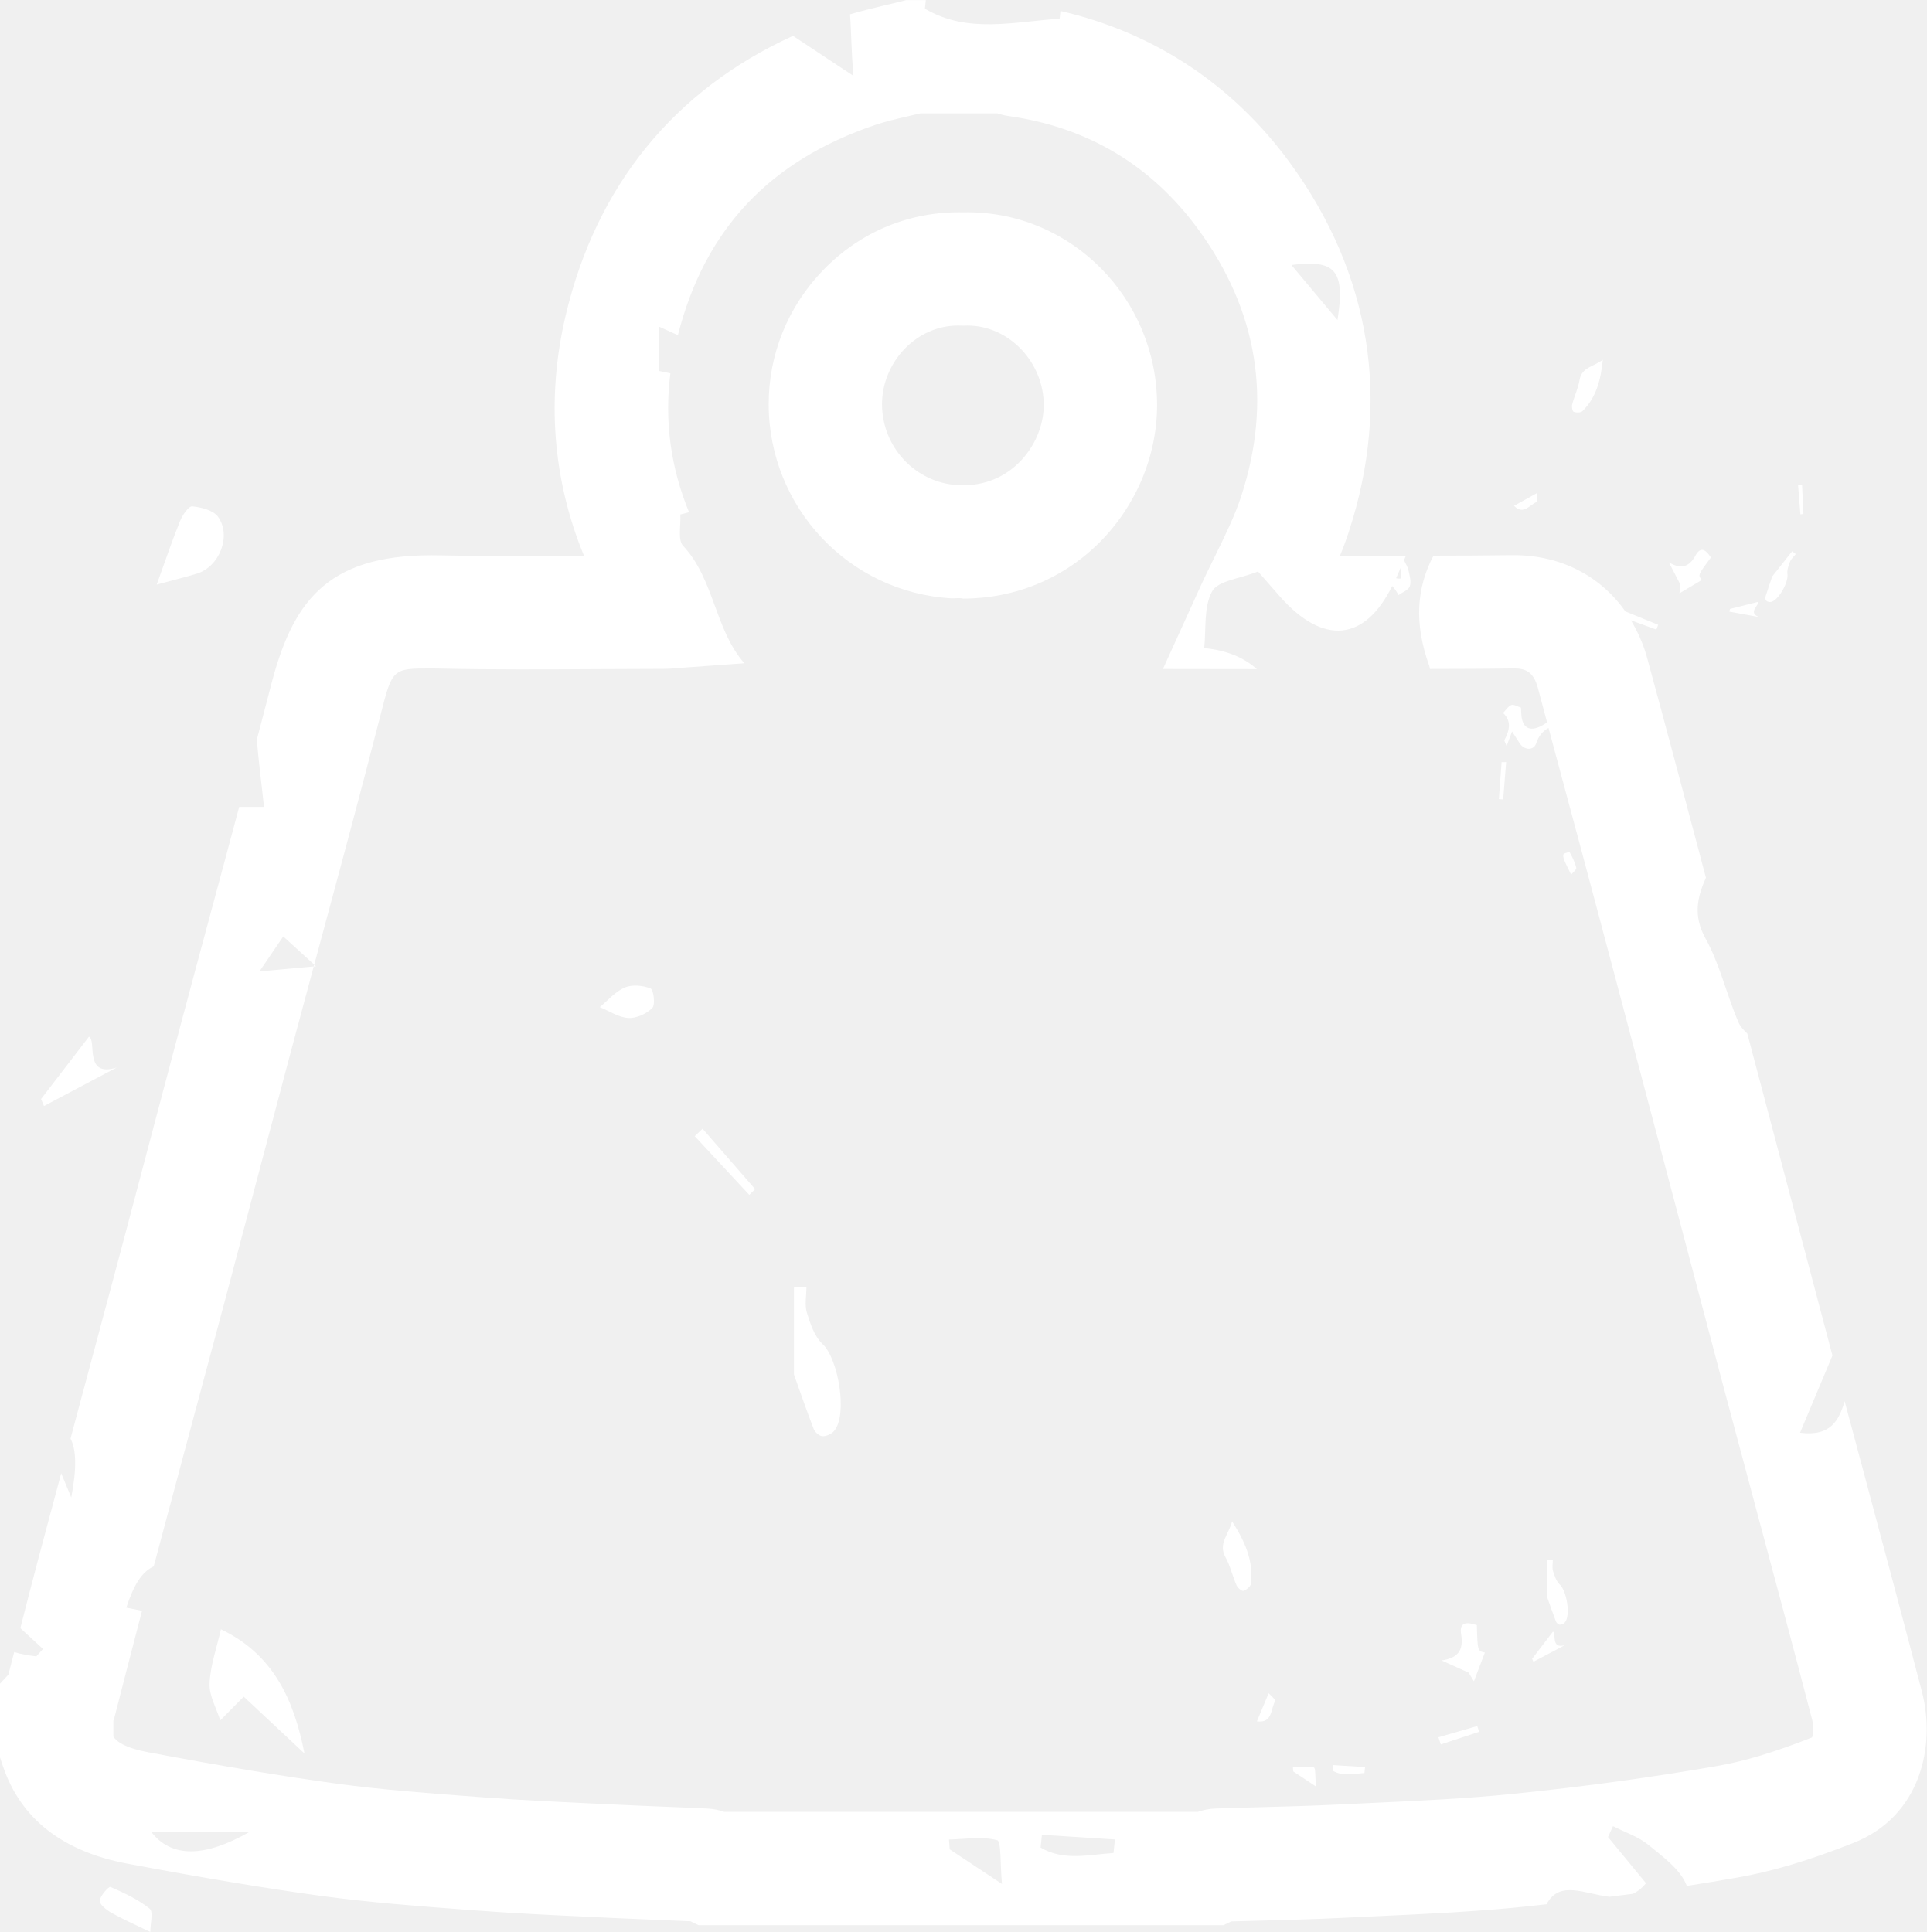
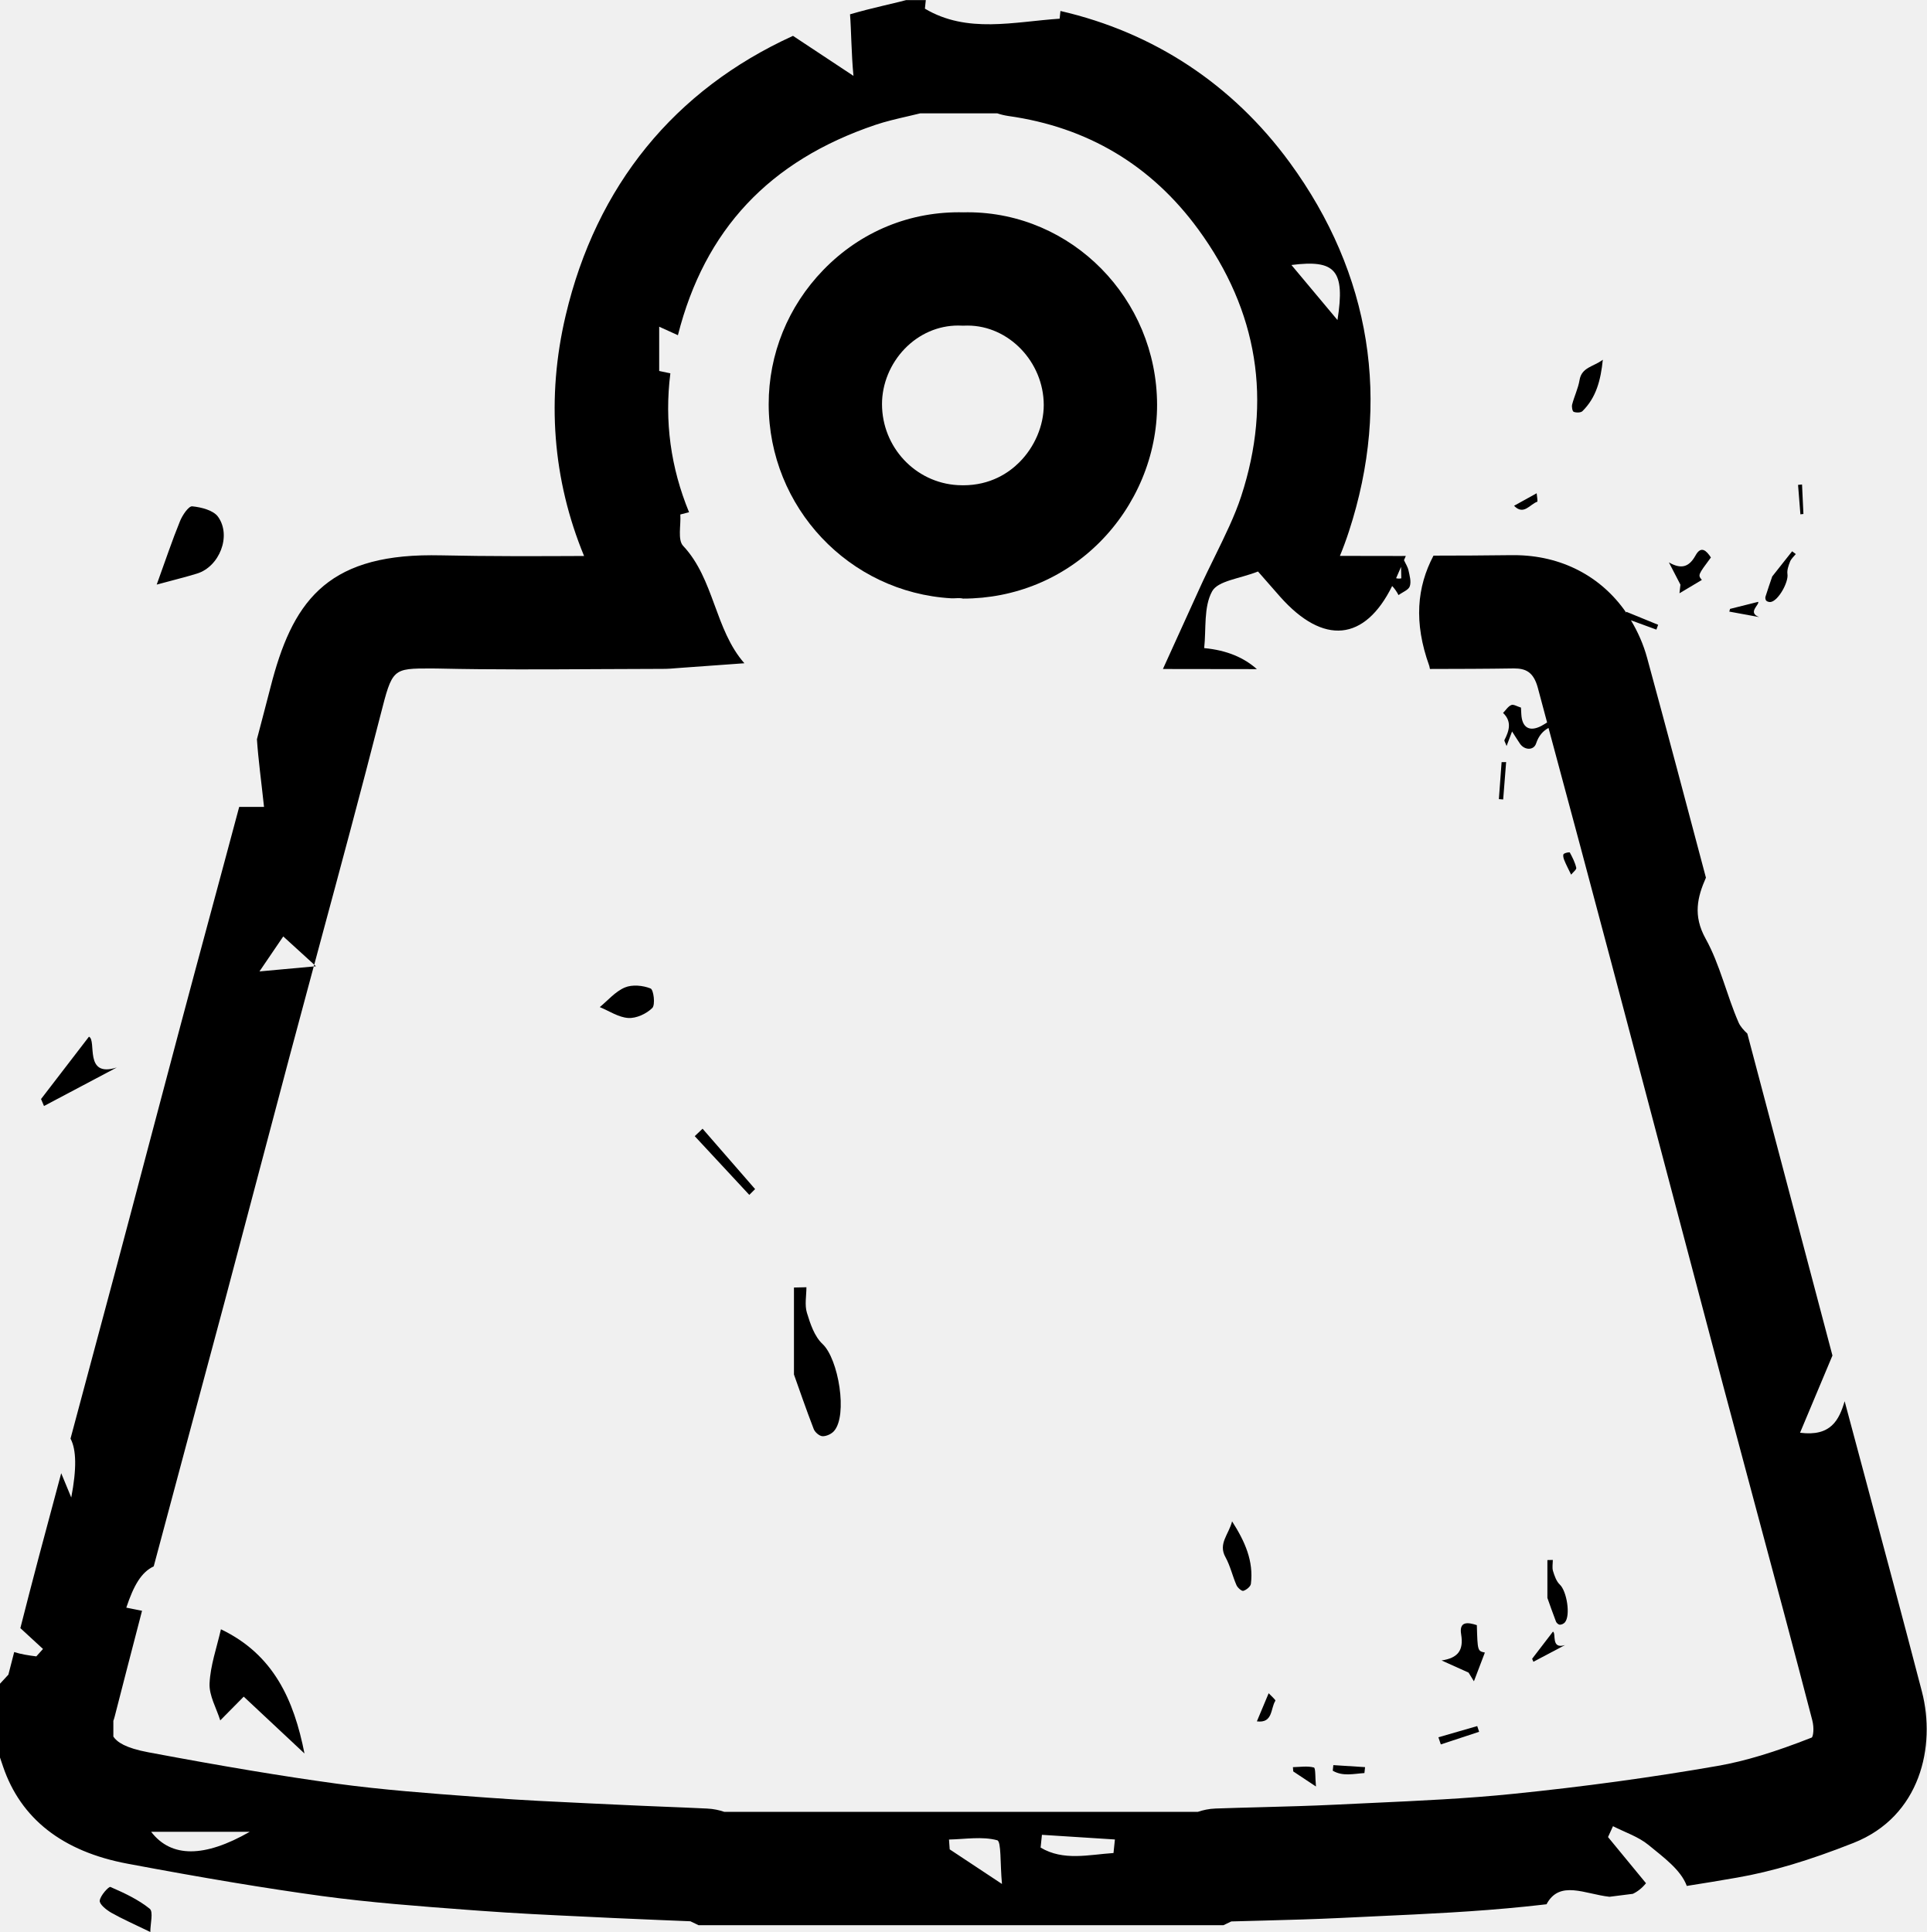
<svg xmlns="http://www.w3.org/2000/svg" version="1.1" id="Layer_1" x="0px" y="0px" width="60px" height="60.178px" viewBox="0 0 60 60.178" enable-background="new 0 0 60 60.178" xml:space="preserve">
  <g>
-     <path fill-rule="evenodd" clip-rule="evenodd" fill="#FFFFFF" d="M38.164,48.505c0.149,0.27,0.217,0.584,0.342,0.87   c0.035,0.08,0.162,0.192,0.213,0.177c0.095-0.029,0.225-0.133,0.236-0.219c0.086-0.707-0.18-1.311-0.586-1.946   C38.262,47.804,37.928,48.082,38.164,48.505z" />
-     <path fill-rule="evenodd" clip-rule="evenodd" fill="#FFFFFF" d="M44.893,51.72c0.28,0.126,0.561,0.253,0.84,0.378   c0.056,0.09,0.111,0.181,0.167,0.271c0.126-0.332,0.252-0.663,0.341-0.895c-0.227-0.049-0.227-0.049-0.25-0.854   c-0.277-0.091-0.56-0.131-0.488,0.291C45.584,51.411,45.398,51.644,44.893,51.72z" />
-     <path fill-rule="evenodd" clip-rule="evenodd" fill="#FFFFFF" d="M48.188,48.593c0,0.379,0,0.758,0,1.179   c0.072,0.202,0.165,0.471,0.268,0.738c0.017,0.043,0.075,0.094,0.118,0.096c0.051,0.002,0.121-0.029,0.156-0.069   c0.188-0.213,0.061-0.979-0.155-1.18c-0.108-0.102-0.166-0.273-0.212-0.423c-0.032-0.106-0.006-0.229-0.006-0.345   C48.301,48.59,48.244,48.591,48.188,48.593z" />
-     <path fill-rule="evenodd" clip-rule="evenodd" fill="#FFFFFF" d="M47.752,51.761c0.329-0.174,0.658-0.348,0.986-0.521   c-0.451,0.143-0.267-0.368-0.377-0.418c-0.234,0.306-0.441,0.575-0.648,0.845C47.727,51.698,47.739,51.729,47.752,51.761z" />
-     <path fill-rule="evenodd" clip-rule="evenodd" fill="#FFFFFF" d="M40.263,55.044c0.003,0.045,0.007,0.089,0.011,0.133   c0.186,0.124,0.373,0.248,0.707,0.469c-0.027-0.281-0.008-0.577-0.065-0.592C40.711,55,40.482,55.039,40.263,55.044z" />
-     <path fill-rule="evenodd" clip-rule="evenodd" fill="#FFFFFF" d="M44.869,54.335c0.398-0.131,0.796-0.262,1.193-0.393   c-0.02-0.059-0.039-0.119-0.059-0.178c-0.403,0.116-0.807,0.233-1.209,0.349C44.82,54.188,44.845,54.262,44.869,54.335z" />
-     <path fill-rule="evenodd" clip-rule="evenodd" fill="#FFFFFF" d="M41.504,55.154c0.309,0.184,0.651,0.095,0.986,0.073   c0.006-0.062,0.013-0.123,0.02-0.184c-0.33-0.021-0.659-0.042-0.988-0.063C41.516,55.038,41.51,55.096,41.504,55.154z" />
-     <path fill-rule="evenodd" clip-rule="evenodd" fill="#FFFFFF" d="M39.508,52.741c-0.141,0.339-0.25,0.6-0.367,0.876   c0.504,0.066,0.423-0.404,0.576-0.642C39.732,52.95,39.574,52.813,39.508,52.741z" />
-     <path fill-rule="evenodd" clip-rule="evenodd" fill="#FFFFFF" d="M49.279,12.807c0.43-0.424,0.57-0.966,0.635-1.602   c-0.291,0.221-0.659,0.231-0.725,0.635c-0.043,0.258-0.164,0.503-0.23,0.759c-0.019,0.071,0.007,0.213,0.049,0.229   C49.086,12.858,49.227,12.858,49.279,12.807z" />
-     <path fill-rule="evenodd" clip-rule="evenodd" fill="#FFFFFF" d="M52.301,18.479c0.258-0.153,0.516-0.307,0.697-0.415   c-0.125-0.152-0.125-0.152,0.282-0.7c-0.136-0.206-0.303-0.381-0.478-0.064c-0.207,0.375-0.454,0.433-0.83,0.218   c0.119,0.23,0.239,0.462,0.359,0.693C52.322,18.301,52.311,18.39,52.301,18.479z" />
-     <path fill-rule="evenodd" clip-rule="evenodd" fill="#FFFFFF" d="M55.146,18.75c0.238-0.042,0.555-0.619,0.518-0.866   c-0.019-0.125,0.033-0.269,0.082-0.393c0.034-0.087,0.116-0.156,0.178-0.233c-0.039-0.029-0.076-0.057-0.115-0.086   c-0.199,0.252-0.398,0.504-0.619,0.783c-0.059,0.173-0.139,0.402-0.211,0.632c-0.012,0.037,0.002,0.103,0.027,0.126   C55.039,18.743,55.102,18.758,55.146,18.75z" />
-     <path fill-rule="evenodd" clip-rule="evenodd" fill="#FFFFFF" d="M54.752,18.746c-0.316,0.08-0.597,0.15-0.876,0.22   c-0.007,0.028-0.016,0.056-0.023,0.084c0.31,0.057,0.62,0.115,0.931,0.171C54.407,19.08,54.799,18.836,54.752,18.746z" />
-     <path fill-rule="evenodd" clip-rule="evenodd" fill="#FFFFFF" d="M49.087,27.031c-0.038-0.167-0.118-0.324-0.2-0.476   c-0.009-0.018-0.152,0.005-0.193,0.048c-0.029,0.03-0.006,0.13,0.02,0.19c0.054,0.135,0.123,0.264,0.213,0.451   C48.986,27.168,49.099,27.085,49.087,27.031z" />
-     <path fill-rule="evenodd" clip-rule="evenodd" fill="#FFFFFF" d="M47.87,15.629c0.024-0.008-0.01-0.183-0.016-0.265   c-0.272,0.151-0.481,0.267-0.704,0.39C47.449,16.063,47.643,15.707,47.87,15.629z" />
-     <path fill-rule="evenodd" clip-rule="evenodd" fill="#FFFFFF" d="M46.762,23.739c-0.028,0.384-0.057,0.768-0.085,1.152   c0.044,0.004,0.089,0.007,0.134,0.011c0.031-0.388,0.062-0.776,0.092-1.164C46.855,23.738,46.809,23.738,46.762,23.739z" />
-     <path fill-rule="evenodd" clip-rule="evenodd" fill="#FFFFFF" d="M56.161,16.009c-0.015-0.306-0.028-0.612-0.043-0.918   c-0.042,0.004-0.083,0.008-0.124,0.012c0.023,0.306,0.049,0.611,0.073,0.917C56.098,16.016,56.129,16.013,56.161,16.009z" />
-     <path fill-rule="evenodd" clip-rule="evenodd" fill="#FFFFFF" d="M29.991,18.645c1.612,0,3.124-0.623,4.253-1.754   c1.139-1.141,1.791-2.702,1.789-4.282c-0.006-3.307-2.654-5.997-5.901-5.997l-0.119,0.002c-1.659-0.042-3.212,0.594-4.375,1.796   c-1.099,1.135-1.702,2.621-1.7,4.185c0.004,3.206,2.502,5.859,5.688,6.041C29.748,18.641,29.872,18.616,29.991,18.645z    M27.467,12.59c-0.001-0.632,0.258-1.261,0.707-1.727c0.451-0.466,1.043-0.723,1.664-0.723l0.152,0.004l0.142-0.003   c1.283,0,2.369,1.133,2.372,2.474c0,0.64-0.282,1.306-0.758,1.782c-0.327,0.328-0.896,0.719-1.755,0.719   c-0.055,0-0.11-0.001-0.166-0.005C28.504,15.035,27.469,13.928,27.467,12.59z" />
-     <path fill-rule="evenodd" clip-rule="evenodd" fill="#FFFFFF" d="M6.88,50.749c-0.13,0.573-0.329,1.126-0.354,1.688   c-0.017,0.378,0.213,0.767,0.333,1.15c0.237-0.24,0.474-0.48,0.731-0.74c0.58,0.544,1.236,1.157,1.892,1.771   C9.153,52.95,8.523,51.536,6.88,50.749z" />
-     <path fill-rule="evenodd" clip-rule="evenodd" fill="#FFFFFF" d="M24.725,40.104c0,0.872,0,1.744,0,2.709   c0.166,0.465,0.379,1.087,0.616,1.7c0.038,0.099,0.175,0.217,0.271,0.222c0.119,0.005,0.278-0.067,0.359-0.159   c0.435-0.489,0.141-2.25-0.356-2.713c-0.251-0.234-0.382-0.628-0.487-0.974c-0.074-0.243-0.015-0.528-0.015-0.794   C24.983,40.098,24.854,40.102,24.725,40.104z" />
-     <path fill-rule="evenodd" clip-rule="evenodd" fill="#FFFFFF" d="M6.793,16.1c-0.145-0.206-0.523-0.301-0.806-0.329   c-0.114-0.011-0.306,0.276-0.381,0.461c-0.243,0.595-0.447,1.207-0.726,1.977c0.543-0.148,0.903-0.234,1.257-0.344   C6.83,17.651,7.215,16.696,6.793,16.1z" />
-     <path fill-rule="evenodd" clip-rule="evenodd" fill="#FFFFFF" d="M3.637,33.25C2.6,33.581,3.022,32.403,2.77,32.291   c-0.539,0.702-1.016,1.322-1.492,1.942c0.03,0.072,0.061,0.145,0.092,0.217C2.125,34.05,2.881,33.65,3.637,33.25z" />
-     <path fill-rule="evenodd" clip-rule="evenodd" fill="#FFFFFF" d="M3.438,58.775c-0.049-0.021-0.316,0.268-0.332,0.428   c-0.011,0.114,0.209,0.288,0.36,0.375c0.343,0.195,0.708,0.353,1.215,0.6c0-0.264,0.1-0.629-0.019-0.725   C4.302,59.163,3.865,58.961,3.438,58.775z" />
-     <path fill-rule="evenodd" clip-rule="evenodd" fill="#FFFFFF" d="M19.457,30.759c-0.298,0.127-0.529,0.405-0.779,0.61   c0.291,0.12,0.583,0.32,0.887,0.339c0.25,0.016,0.566-0.13,0.748-0.311c0.1-0.099,0.042-0.569-0.053-0.608   C20.021,30.693,19.686,30.661,19.457,30.759z" />
-     <path fill-rule="evenodd" clip-rule="evenodd" fill="#FFFFFF" d="M21.635,35.389c0.566,0.61,1.133,1.219,1.699,1.829   c0.061-0.06,0.12-0.12,0.181-0.18c-0.545-0.627-1.09-1.254-1.636-1.881C21.798,35.233,21.716,35.311,21.635,35.389z" />
-     <path fill-rule="evenodd" clip-rule="evenodd" fill="#FFFFFF" d="M9.84,30.098c-0.02-0.018-0.036-0.033-0.055-0.05   c-0.006,0.019-0.01,0.037-0.016,0.056C9.792,30.102,9.818,30.1,9.84,30.098z" />
-     <path fill-rule="evenodd" clip-rule="evenodd" fill="#FFFFFF" d="M59.852,52.693c-0.578-2.218-1.171-4.432-1.764-6.646   c-0.215-0.8-0.428-1.601-0.643-2.401c-0.174,0.583-0.427,1.106-1.389,0.981c0.322-0.767,0.63-1.5,1.009-2.405   c-0.537-2.023-1.071-4.048-1.605-6.072c-0.349-1.319-0.696-2.637-1.046-3.956c-0.115-0.104-0.222-0.231-0.27-0.34   c-0.376-0.86-0.579-1.807-1.03-2.619c-0.4-0.721-0.252-1.301,0.011-1.897c-0.605-2.282-1.209-4.564-1.83-6.841   c-0.117-0.432-0.293-0.821-0.505-1.176c0.264,0.096,0.527,0.193,0.792,0.29c0.018-0.05,0.035-0.1,0.055-0.15   c-0.33-0.135-0.659-0.269-0.988-0.404c-0.003,0.008-0.006,0.015-0.008,0.023c-0.774-1.125-2.018-1.788-3.496-1.788l-0.073,0   c-0.812,0.012-1.622,0.013-2.431,0.015c-0.514,0.975-0.621,2.077-0.131,3.435c0.012,0.033,0.01,0.063,0.02,0.095   c0.866-0.002,1.731-0.003,2.615-0.017c0.359,0,0.609,0.101,0.745,0.603c0.098,0.36,0.191,0.721,0.289,1.081   c-0.062,0.035-0.12,0.077-0.183,0.109c-0.367,0.189-0.597,0.052-0.62-0.365c-0.004-0.073-0.008-0.146-0.011-0.208   c-0.117-0.035-0.23-0.109-0.3-0.08c-0.102,0.042-0.173,0.161-0.257,0.246c0.279,0.269,0.192,0.553,0.043,0.844   c-0.012,0.025,0.026,0.078,0.066,0.187c0.066-0.176,0.105-0.277,0.171-0.453c0.106,0.164,0.175,0.277,0.249,0.385   c0.143,0.203,0.425,0.208,0.498-0.008c0.081-0.246,0.217-0.394,0.388-0.487c0.663,2.453,1.318,4.908,1.97,7.364l0.344,1.3   c0.505,1.904,1.008,3.808,1.51,5.712c0.541,2.049,1.082,4.098,1.625,6.146c0.334,1.255,0.67,2.51,1.006,3.764   c0.592,2.206,1.184,4.411,1.758,6.619c0.065,0.254,0.031,0.489-0.012,0.541c-1.16,0.457-2.091,0.738-2.93,0.884   c-2.033,0.355-4.174,0.648-6.361,0.87c-1.445,0.149-2.947,0.217-4.401,0.284l-1.169,0.055c-0.756,0.037-1.512,0.056-2.268,0.077   c-0.478,0.012-0.955,0.025-1.437,0.042c-0.212,0.007-0.397,0.05-0.554,0.103H22.553c-0.15-0.052-0.33-0.093-0.533-0.102   c-0.451-0.022-0.901-0.04-1.352-0.058c-0.459-0.019-0.919-0.037-1.379-0.06l-0.906-0.042c-1.063-0.05-2.128-0.1-3.19-0.179   l-0.385-0.028c-1.429-0.106-2.905-0.216-4.319-0.408c-1.695-0.232-3.506-0.534-5.867-0.977c-0.717-0.134-0.976-0.318-1.092-0.489   v-0.492c0.016-0.044,0.031-0.09,0.043-0.139l0.383-1.489c0.154-0.601,0.311-1.2,0.467-1.799c-0.164-0.032-0.328-0.065-0.49-0.098   c0.23-0.687,0.463-1.101,0.854-1.286c0.374-1.403,0.75-2.806,1.126-4.208c0.363-1.35,0.726-2.699,1.086-4.049   c0.343-1.287,0.683-2.575,1.022-3.862c0.333-1.26,0.665-2.52,1.001-3.78c0.248-0.929,0.498-1.858,0.748-2.787   c-0.398,0.037-0.905,0.083-1.69,0.155c0.366-0.54,0.547-0.805,0.741-1.09c0.33,0.302,0.633,0.578,0.965,0.88   c0.063-0.234,0.125-0.467,0.188-0.701c0.625-2.314,1.27-4.707,1.875-7.074c0.371-1.452,0.371-1.452,1.588-1.452l0.23,0.003   c1.656,0.037,3.314,0.027,4.972,0.018c0.67-0.003,1.341-0.007,2.009-0.008c0.152,0,0.306-0.011,0.469-0.026l2.064-0.149   c-0.924-1.05-0.937-2.623-1.906-3.655c-0.178-0.188-0.066-0.646-0.089-0.979c0.091-0.023,0.183-0.047,0.272-0.07   c-0.57-1.387-0.771-2.833-0.582-4.326c-0.115-0.024-0.231-0.049-0.348-0.074c0-0.46,0-0.92,0-1.379   c0.194,0.088,0.389,0.176,0.583,0.265c0.833-3.284,2.843-5.434,6.152-6.552c0.308-0.104,0.656-0.186,1.026-0.271   c0.121-0.028,0.244-0.057,0.366-0.087h2.404c0.106,0.036,0.219,0.063,0.335,0.081c2.469,0.345,4.462,1.534,5.923,3.534   c1.858,2.543,2.308,5.34,1.335,8.313c-0.198,0.606-0.501,1.223-0.821,1.876c-0.165,0.335-0.329,0.67-0.482,1.008l-1.134,2.495   l2.926,0.004c-0.395-0.351-0.92-0.587-1.641-0.655c0.065-0.599-0.021-1.281,0.247-1.768c0.183-0.333,0.86-0.392,1.429-0.618   c0.209,0.238,0.449,0.514,0.69,0.787c1.348,1.518,2.636,1.388,3.488-0.335c0.072,0.076,0.139,0.169,0.198,0.283   c0.128-0.094,0.311-0.159,0.35-0.273c0.051-0.144-0.004-0.332-0.039-0.495c-0.024-0.112-0.093-0.214-0.141-0.32   c0.019-0.044,0.038-0.087,0.057-0.131c-0.056,0-0.111,0.001-0.167,0.001l-1.885-0.003c0.101-0.246,0.194-0.498,0.279-0.758   c1.326-4.055,0.69-8.028-1.839-11.491c-1.789-2.448-4.25-4.058-7.143-4.724c-0.008,0.08-0.018,0.16-0.025,0.24   c-1.422,0.095-2.879,0.472-4.196-0.312c0.01-0.089,0.019-0.178,0.028-0.267h-0.613l-0.214,0.055   c-0.172,0.043-0.345,0.084-0.519,0.124c-0.327,0.076-0.666,0.163-1.014,0.264c0.039,0.492,0.04,1.213,0.107,1.917   c-0.784-0.519-1.375-0.91-1.883-1.246c-3.689,1.681-6.127,4.664-7.08,8.712c-0.606,2.568-0.404,5.118,0.574,7.489   c-1.482,0.007-2.965,0.013-4.448-0.02l-0.308-0.003c-3.312,0-4.344,1.506-5.008,4.108c-0.138,0.539-0.283,1.082-0.424,1.623   c0.043,0.639,0.133,1.283,0.221,2.107c-0.26,0-0.515,0-0.773,0c-0.295,1.108-0.594,2.213-0.886,3.298   c-0.319,1.185-0.639,2.369-0.954,3.554c-0.336,1.262-0.67,2.525-1.004,3.788c-0.338,1.285-0.678,2.569-1.021,3.854   c-0.359,1.348-0.722,2.695-1.083,4.043c-0.102,0.38-0.203,0.759-0.305,1.14c0.183,0.344,0.195,0.938,0.023,1.834   c-0.104-0.252-0.207-0.504-0.313-0.756c-0.233,0.874-0.469,1.748-0.701,2.621c-0.195,0.733-0.383,1.469-0.571,2.204   c0.245,0.227,0.476,0.438,0.705,0.649c-0.069,0.077-0.139,0.154-0.208,0.231c-0.24-0.03-0.477-0.066-0.689-0.135l-0.181,0.704   L0,52.444v2.299l0.093,0.275c0.552,1.632,1.855,2.653,3.876,3.032c2.423,0.455,4.285,0.764,6.043,1.006   c1.521,0.206,3.053,0.32,4.535,0.431l0.383,0.028c1.094,0.082,2.191,0.134,3.289,0.185l0.896,0.043   c0.471,0.022,0.941,0.042,1.412,0.061c0.323,0.013,0.646,0.026,0.973,0.04l0.253,0.122H38.1l0.244-0.117   c0.349-0.011,0.697-0.02,1.045-0.028c0.782-0.021,1.564-0.042,2.348-0.08l1.157-0.055c1.503-0.069,3.056-0.14,4.599-0.299   c0.224-0.022,0.445-0.049,0.668-0.073c0.406-0.765,1.195-0.317,1.96-0.233c0.242-0.031,0.487-0.06,0.728-0.092   c0.145-0.068,0.282-0.174,0.41-0.33c-0.359-0.437-0.771-0.938-1.183-1.438c0.052-0.114,0.103-0.226,0.155-0.339   c0.372,0.191,0.791,0.326,1.107,0.586c0.452,0.373,1.008,0.771,1.191,1.275c0.529-0.083,1.054-0.169,1.571-0.26   c1.081-0.188,2.23-0.53,3.619-1.079C59.811,56.579,60.29,54.384,59.852,52.693z M43.631,17.656c0.002,0.123,0.004,0.25,0.007,0.358   c-0.062,0.014-0.114,0.009-0.161-0.004C43.528,17.893,43.579,17.774,43.631,17.656z M41.651,9.969   C41.2,9.43,40.75,8.892,40.217,8.254C41.58,8.081,41.897,8.41,41.651,9.969z M4.707,57.057c1.061,0,1.969,0,3.07,0   C6.373,57.861,5.335,57.875,4.707,57.057z M29.575,57.604c-0.007-0.102-0.015-0.203-0.022-0.306   c0.506-0.011,1.032-0.104,1.501,0.022c0.131,0.035,0.088,0.716,0.149,1.362C30.435,58.173,30.005,57.889,29.575,57.604z    M34.676,57.718c-0.77,0.051-1.557,0.255-2.27-0.169c0.014-0.133,0.027-0.266,0.041-0.398c0.758,0.048,1.516,0.097,2.273,0.145   C34.705,57.437,34.691,57.577,34.676,57.718z" />
+     <path fill-rule="evenodd" clip-rule="evenodd" d="M38.164,48.505c0.149,0.27,0.217,0.584,0.342,0.87   c0.035,0.08,0.162,0.192,0.213,0.177c0.095-0.029,0.225-0.133,0.236-0.219c0.086-0.707-0.18-1.311-0.586-1.946   C38.262,47.804,37.928,48.082,38.164,48.505z" />
+     <path fill-rule="evenodd" clip-rule="evenodd" d="M44.893,51.72c0.28,0.126,0.561,0.253,0.84,0.378   c0.056,0.09,0.111,0.181,0.167,0.271c0.126-0.332,0.252-0.663,0.341-0.895c-0.227-0.049-0.227-0.049-0.25-0.854   c-0.277-0.091-0.56-0.131-0.488,0.291C45.584,51.411,45.398,51.644,44.893,51.72z" />
+     <path fill-rule="evenodd" clip-rule="evenodd" d="M48.188,48.593c0,0.379,0,0.758,0,1.179   c0.072,0.202,0.165,0.471,0.268,0.738c0.017,0.043,0.075,0.094,0.118,0.096c0.051,0.002,0.121-0.029,0.156-0.069   c0.188-0.213,0.061-0.979-0.155-1.18c-0.108-0.102-0.166-0.273-0.212-0.423c-0.032-0.106-0.006-0.229-0.006-0.345   C48.301,48.59,48.244,48.591,48.188,48.593z" />
+     <path fill-rule="evenodd" clip-rule="evenodd" d="M47.752,51.761c0.329-0.174,0.658-0.348,0.986-0.521   c-0.451,0.143-0.267-0.368-0.377-0.418c-0.234,0.306-0.441,0.575-0.648,0.845C47.727,51.698,47.739,51.729,47.752,51.761z" />
+     <path fill-rule="evenodd" clip-rule="evenodd" d="M40.263,55.044c0.003,0.045,0.007,0.089,0.011,0.133   c0.186,0.124,0.373,0.248,0.707,0.469c-0.027-0.281-0.008-0.577-0.065-0.592C40.711,55,40.482,55.039,40.263,55.044z" />
+     <path fill-rule="evenodd" clip-rule="evenodd" d="M44.869,54.335c0.398-0.131,0.796-0.262,1.193-0.393   c-0.02-0.059-0.039-0.119-0.059-0.178c-0.403,0.116-0.807,0.233-1.209,0.349C44.82,54.188,44.845,54.262,44.869,54.335z" />
+     <path fill-rule="evenodd" clip-rule="evenodd" d="M41.504,55.154c0.309,0.184,0.651,0.095,0.986,0.073   c0.006-0.062,0.013-0.123,0.02-0.184c-0.33-0.021-0.659-0.042-0.988-0.063C41.516,55.038,41.51,55.096,41.504,55.154z" />
+     <path fill-rule="evenodd" clip-rule="evenodd" d="M39.508,52.741c-0.141,0.339-0.25,0.6-0.367,0.876   c0.504,0.066,0.423-0.404,0.576-0.642C39.732,52.95,39.574,52.813,39.508,52.741z" />
+     <path fill-rule="evenodd" clip-rule="evenodd" d="M49.279,12.807c0.43-0.424,0.57-0.966,0.635-1.602   c-0.291,0.221-0.659,0.231-0.725,0.635c-0.043,0.258-0.164,0.503-0.23,0.759c-0.019,0.071,0.007,0.213,0.049,0.229   C49.086,12.858,49.227,12.858,49.279,12.807z" />
+     <path fill-rule="evenodd" clip-rule="evenodd" d="M52.301,18.479c0.258-0.153,0.516-0.307,0.697-0.415   c-0.125-0.152-0.125-0.152,0.282-0.7c-0.136-0.206-0.303-0.381-0.478-0.064c-0.207,0.375-0.454,0.433-0.83,0.218   c0.119,0.23,0.239,0.462,0.359,0.693C52.322,18.301,52.311,18.39,52.301,18.479z" />
+     <path fill-rule="evenodd" clip-rule="evenodd" d="M55.146,18.75c0.238-0.042,0.555-0.619,0.518-0.866   c-0.019-0.125,0.033-0.269,0.082-0.393c0.034-0.087,0.116-0.156,0.178-0.233c-0.039-0.029-0.076-0.057-0.115-0.086   c-0.199,0.252-0.398,0.504-0.619,0.783c-0.059,0.173-0.139,0.402-0.211,0.632c-0.012,0.037,0.002,0.103,0.027,0.126   C55.039,18.743,55.102,18.758,55.146,18.75z" />
+     <path fill-rule="evenodd" clip-rule="evenodd" d="M54.752,18.746c-0.316,0.08-0.597,0.15-0.876,0.22   c-0.007,0.028-0.016,0.056-0.023,0.084c0.31,0.057,0.62,0.115,0.931,0.171C54.407,19.08,54.799,18.836,54.752,18.746z" />
+     <path fill-rule="evenodd" clip-rule="evenodd" d="M49.087,27.031c-0.038-0.167-0.118-0.324-0.2-0.476   c-0.009-0.018-0.152,0.005-0.193,0.048c-0.029,0.03-0.006,0.13,0.02,0.19c0.054,0.135,0.123,0.264,0.213,0.451   C48.986,27.168,49.099,27.085,49.087,27.031z" />
+     <path fill-rule="evenodd" clip-rule="evenodd" d="M47.87,15.629c0.024-0.008-0.01-0.183-0.016-0.265   c-0.272,0.151-0.481,0.267-0.704,0.39C47.449,16.063,47.643,15.707,47.87,15.629z" />
+     <path fill-rule="evenodd" clip-rule="evenodd" d="M46.762,23.739c-0.028,0.384-0.057,0.768-0.085,1.152   c0.044,0.004,0.089,0.007,0.134,0.011c0.031-0.388,0.062-0.776,0.092-1.164C46.855,23.738,46.809,23.738,46.762,23.739z" />
+     <path fill-rule="evenodd" clip-rule="evenodd" d="M56.161,16.009c-0.015-0.306-0.028-0.612-0.043-0.918   c-0.042,0.004-0.083,0.008-0.124,0.012c0.023,0.306,0.049,0.611,0.073,0.917C56.098,16.016,56.129,16.013,56.161,16.009z" />
+     <path fill-rule="evenodd" clip-rule="evenodd" d="M29.991,18.645c1.612,0,3.124-0.623,4.253-1.754   c1.139-1.141,1.791-2.702,1.789-4.282c-0.006-3.307-2.654-5.997-5.901-5.997l-0.119,0.002c-1.659-0.042-3.212,0.594-4.375,1.796   c-1.099,1.135-1.702,2.621-1.7,4.185c0.004,3.206,2.502,5.859,5.688,6.041C29.748,18.641,29.872,18.616,29.991,18.645z    M27.467,12.59c-0.001-0.632,0.258-1.261,0.707-1.727c0.451-0.466,1.043-0.723,1.664-0.723l0.152,0.004l0.142-0.003   c1.283,0,2.369,1.133,2.372,2.474c0,0.64-0.282,1.306-0.758,1.782c-0.327,0.328-0.896,0.719-1.755,0.719   c-0.055,0-0.11-0.001-0.166-0.005C28.504,15.035,27.469,13.928,27.467,12.59z" />
+     <path fill-rule="evenodd" clip-rule="evenodd" d="M6.88,50.749c-0.13,0.573-0.329,1.126-0.354,1.688   c-0.017,0.378,0.213,0.767,0.333,1.15c0.237-0.24,0.474-0.48,0.731-0.74c0.58,0.544,1.236,1.157,1.892,1.771   C9.153,52.95,8.523,51.536,6.88,50.749z" />
+     <path fill-rule="evenodd" clip-rule="evenodd" d="M24.725,40.104c0,0.872,0,1.744,0,2.709   c0.166,0.465,0.379,1.087,0.616,1.7c0.038,0.099,0.175,0.217,0.271,0.222c0.119,0.005,0.278-0.067,0.359-0.159   c0.435-0.489,0.141-2.25-0.356-2.713c-0.251-0.234-0.382-0.628-0.487-0.974c-0.074-0.243-0.015-0.528-0.015-0.794   C24.983,40.098,24.854,40.102,24.725,40.104z" />
+     <path fill-rule="evenodd" clip-rule="evenodd" d="M6.793,16.1c-0.145-0.206-0.523-0.301-0.806-0.329   c-0.114-0.011-0.306,0.276-0.381,0.461c-0.243,0.595-0.447,1.207-0.726,1.977c0.543-0.148,0.903-0.234,1.257-0.344   C6.83,17.651,7.215,16.696,6.793,16.1z" />
+     <path fill-rule="evenodd" clip-rule="evenodd" d="M3.637,33.25C2.6,33.581,3.022,32.403,2.77,32.291   c-0.539,0.702-1.016,1.322-1.492,1.942c0.03,0.072,0.061,0.145,0.092,0.217C2.125,34.05,2.881,33.65,3.637,33.25z" />
+     <path fill-rule="evenodd" clip-rule="evenodd" d="M3.438,58.775c-0.049-0.021-0.316,0.268-0.332,0.428   c-0.011,0.114,0.209,0.288,0.36,0.375c0.343,0.195,0.708,0.353,1.215,0.6c0-0.264,0.1-0.629-0.019-0.725   C4.302,59.163,3.865,58.961,3.438,58.775z" />
+     <path fill-rule="evenodd" clip-rule="evenodd" d="M19.457,30.759c-0.298,0.127-0.529,0.405-0.779,0.61   c0.291,0.12,0.583,0.32,0.887,0.339c0.25,0.016,0.566-0.13,0.748-0.311c0.1-0.099,0.042-0.569-0.053-0.608   C20.021,30.693,19.686,30.661,19.457,30.759z" />
+     <path fill-rule="evenodd" clip-rule="evenodd" d="M21.635,35.389c0.566,0.61,1.133,1.219,1.699,1.829   c0.061-0.06,0.12-0.12,0.181-0.18c-0.545-0.627-1.09-1.254-1.636-1.881C21.798,35.233,21.716,35.311,21.635,35.389z" />
+     <path fill-rule="evenodd" clip-rule="evenodd" d="M9.84,30.098c-0.02-0.018-0.036-0.033-0.055-0.05   c-0.006,0.019-0.01,0.037-0.016,0.056C9.792,30.102,9.818,30.1,9.84,30.098z" />
+     <path fill-rule="evenodd" clip-rule="evenodd" d="M59.852,52.693c-0.578-2.218-1.171-4.432-1.764-6.646   c-0.215-0.8-0.428-1.601-0.643-2.401c-0.174,0.583-0.427,1.106-1.389,0.981c0.322-0.767,0.63-1.5,1.009-2.405   c-0.537-2.023-1.071-4.048-1.605-6.072c-0.349-1.319-0.696-2.637-1.046-3.956c-0.115-0.104-0.222-0.231-0.27-0.34   c-0.376-0.86-0.579-1.807-1.03-2.619c-0.4-0.721-0.252-1.301,0.011-1.897c-0.605-2.282-1.209-4.564-1.83-6.841   c-0.117-0.432-0.293-0.821-0.505-1.176c0.264,0.096,0.527,0.193,0.792,0.29c0.018-0.05,0.035-0.1,0.055-0.15   c-0.33-0.135-0.659-0.269-0.988-0.404c-0.003,0.008-0.006,0.015-0.008,0.023c-0.774-1.125-2.018-1.788-3.496-1.788l-0.073,0   c-0.812,0.012-1.622,0.013-2.431,0.015c-0.514,0.975-0.621,2.077-0.131,3.435c0.012,0.033,0.01,0.063,0.02,0.095   c0.866-0.002,1.731-0.003,2.615-0.017c0.359,0,0.609,0.101,0.745,0.603c0.098,0.36,0.191,0.721,0.289,1.081   c-0.062,0.035-0.12,0.077-0.183,0.109c-0.367,0.189-0.597,0.052-0.62-0.365c-0.004-0.073-0.008-0.146-0.011-0.208   c-0.117-0.035-0.23-0.109-0.3-0.08c-0.102,0.042-0.173,0.161-0.257,0.246c0.279,0.269,0.192,0.553,0.043,0.844   c-0.012,0.025,0.026,0.078,0.066,0.187c0.066-0.176,0.105-0.277,0.171-0.453c0.106,0.164,0.175,0.277,0.249,0.385   c0.143,0.203,0.425,0.208,0.498-0.008c0.081-0.246,0.217-0.394,0.388-0.487c0.663,2.453,1.318,4.908,1.97,7.364l0.344,1.3   c0.505,1.904,1.008,3.808,1.51,5.712c0.541,2.049,1.082,4.098,1.625,6.146c0.334,1.255,0.67,2.51,1.006,3.764   c0.592,2.206,1.184,4.411,1.758,6.619c0.065,0.254,0.031,0.489-0.012,0.541c-1.16,0.457-2.091,0.738-2.93,0.884   c-2.033,0.355-4.174,0.648-6.361,0.87c-1.445,0.149-2.947,0.217-4.401,0.284l-1.169,0.055c-0.756,0.037-1.512,0.056-2.268,0.077   c-0.478,0.012-0.955,0.025-1.437,0.042c-0.212,0.007-0.397,0.05-0.554,0.103H22.553c-0.15-0.052-0.33-0.093-0.533-0.102   c-0.451-0.022-0.901-0.04-1.352-0.058c-0.459-0.019-0.919-0.037-1.379-0.06l-0.906-0.042c-1.063-0.05-2.128-0.1-3.19-0.179   l-0.385-0.028c-1.429-0.106-2.905-0.216-4.319-0.408c-1.695-0.232-3.506-0.534-5.867-0.977c-0.717-0.134-0.976-0.318-1.092-0.489   v-0.492c0.016-0.044,0.031-0.09,0.043-0.139l0.383-1.489c0.154-0.601,0.311-1.2,0.467-1.799c-0.164-0.032-0.328-0.065-0.49-0.098   c0.23-0.687,0.463-1.101,0.854-1.286c0.374-1.403,0.75-2.806,1.126-4.208c0.363-1.35,0.726-2.699,1.086-4.049   c0.343-1.287,0.683-2.575,1.022-3.862c0.333-1.26,0.665-2.52,1.001-3.78c0.248-0.929,0.498-1.858,0.748-2.787   c-0.398,0.037-0.905,0.083-1.69,0.155c0.366-0.54,0.547-0.805,0.741-1.09c0.33,0.302,0.633,0.578,0.965,0.88   c0.063-0.234,0.125-0.467,0.188-0.701c0.625-2.314,1.27-4.707,1.875-7.074c0.371-1.452,0.371-1.452,1.588-1.452l0.23,0.003   c1.656,0.037,3.314,0.027,4.972,0.018c0.67-0.003,1.341-0.007,2.009-0.008c0.152,0,0.306-0.011,0.469-0.026l2.064-0.149   c-0.924-1.05-0.937-2.623-1.906-3.655c-0.178-0.188-0.066-0.646-0.089-0.979c0.091-0.023,0.183-0.047,0.272-0.07   c-0.57-1.387-0.771-2.833-0.582-4.326c-0.115-0.024-0.231-0.049-0.348-0.074c0-0.46,0-0.92,0-1.379   c0.194,0.088,0.389,0.176,0.583,0.265c0.833-3.284,2.843-5.434,6.152-6.552c0.308-0.104,0.656-0.186,1.026-0.271   c0.121-0.028,0.244-0.057,0.366-0.087h2.404c0.106,0.036,0.219,0.063,0.335,0.081c2.469,0.345,4.462,1.534,5.923,3.534   c1.858,2.543,2.308,5.34,1.335,8.313c-0.198,0.606-0.501,1.223-0.821,1.876c-0.165,0.335-0.329,0.67-0.482,1.008l-1.134,2.495   l2.926,0.004c-0.395-0.351-0.92-0.587-1.641-0.655c0.065-0.599-0.021-1.281,0.247-1.768c0.183-0.333,0.86-0.392,1.429-0.618   c0.209,0.238,0.449,0.514,0.69,0.787c1.348,1.518,2.636,1.388,3.488-0.335c0.072,0.076,0.139,0.169,0.198,0.283   c0.128-0.094,0.311-0.159,0.35-0.273c0.051-0.144-0.004-0.332-0.039-0.495c-0.024-0.112-0.093-0.214-0.141-0.32   c0.019-0.044,0.038-0.087,0.057-0.131c-0.056,0-0.111,0.001-0.167,0.001l-1.885-0.003c0.101-0.246,0.194-0.498,0.279-0.758   c1.326-4.055,0.69-8.028-1.839-11.491c-1.789-2.448-4.25-4.058-7.143-4.724c-0.008,0.08-0.018,0.16-0.025,0.24   c-1.422,0.095-2.879,0.472-4.196-0.312c0.01-0.089,0.019-0.178,0.028-0.267h-0.613l-0.214,0.055   c-0.172,0.043-0.345,0.084-0.519,0.124c-0.327,0.076-0.666,0.163-1.014,0.264c0.039,0.492,0.04,1.213,0.107,1.917   c-0.784-0.519-1.375-0.91-1.883-1.246c-3.689,1.681-6.127,4.664-7.08,8.712c-0.606,2.568-0.404,5.118,0.574,7.489   c-1.482,0.007-2.965,0.013-4.448-0.02l-0.308-0.003c-3.312,0-4.344,1.506-5.008,4.108c-0.138,0.539-0.283,1.082-0.424,1.623   c0.043,0.639,0.133,1.283,0.221,2.107c-0.26,0-0.515,0-0.773,0c-0.295,1.108-0.594,2.213-0.886,3.298   c-0.319,1.185-0.639,2.369-0.954,3.554c-0.336,1.262-0.67,2.525-1.004,3.788c-0.338,1.285-0.678,2.569-1.021,3.854   c-0.359,1.348-0.722,2.695-1.083,4.043c-0.102,0.38-0.203,0.759-0.305,1.14c0.183,0.344,0.195,0.938,0.023,1.834   c-0.104-0.252-0.207-0.504-0.313-0.756c-0.233,0.874-0.469,1.748-0.701,2.621c-0.195,0.733-0.383,1.469-0.571,2.204   c0.245,0.227,0.476,0.438,0.705,0.649c-0.069,0.077-0.139,0.154-0.208,0.231c-0.24-0.03-0.477-0.066-0.689-0.135l-0.181,0.704   L0,52.444v2.299l0.093,0.275c0.552,1.632,1.855,2.653,3.876,3.032c2.423,0.455,4.285,0.764,6.043,1.006   c1.521,0.206,3.053,0.32,4.535,0.431l0.383,0.028c1.094,0.082,2.191,0.134,3.289,0.185l0.896,0.043   c0.471,0.022,0.941,0.042,1.412,0.061c0.323,0.013,0.646,0.026,0.973,0.04l0.253,0.122H38.1l0.244-0.117   c0.349-0.011,0.697-0.02,1.045-0.028c0.782-0.021,1.564-0.042,2.348-0.08l1.157-0.055c1.503-0.069,3.056-0.14,4.599-0.299   c0.224-0.022,0.445-0.049,0.668-0.073c0.406-0.765,1.195-0.317,1.96-0.233c0.242-0.031,0.487-0.06,0.728-0.092   c0.145-0.068,0.282-0.174,0.41-0.33c-0.359-0.437-0.771-0.938-1.183-1.438c0.052-0.114,0.103-0.226,0.155-0.339   c0.372,0.191,0.791,0.326,1.107,0.586c0.452,0.373,1.008,0.771,1.191,1.275c0.529-0.083,1.054-0.169,1.571-0.26   c1.081-0.188,2.23-0.53,3.619-1.079C59.811,56.579,60.29,54.384,59.852,52.693z M43.631,17.656c0.002,0.123,0.004,0.25,0.007,0.358   c-0.062,0.014-0.114,0.009-0.161-0.004C43.528,17.893,43.579,17.774,43.631,17.656z M41.651,9.969   C41.2,9.43,40.75,8.892,40.217,8.254C41.58,8.081,41.897,8.41,41.651,9.969z M4.707,57.057c1.061,0,1.969,0,3.07,0   C6.373,57.861,5.335,57.875,4.707,57.057z M29.575,57.604c-0.007-0.102-0.015-0.203-0.022-0.306   c0.506-0.011,1.032-0.104,1.501,0.022c0.131,0.035,0.088,0.716,0.149,1.362C30.435,58.173,30.005,57.889,29.575,57.604z    M34.676,57.718c-0.77,0.051-1.557,0.255-2.27-0.169c0.014-0.133,0.027-0.266,0.041-0.398c0.758,0.048,1.516,0.097,2.273,0.145   C34.705,57.437,34.691,57.577,34.676,57.718z" />
  </g>
</svg>
